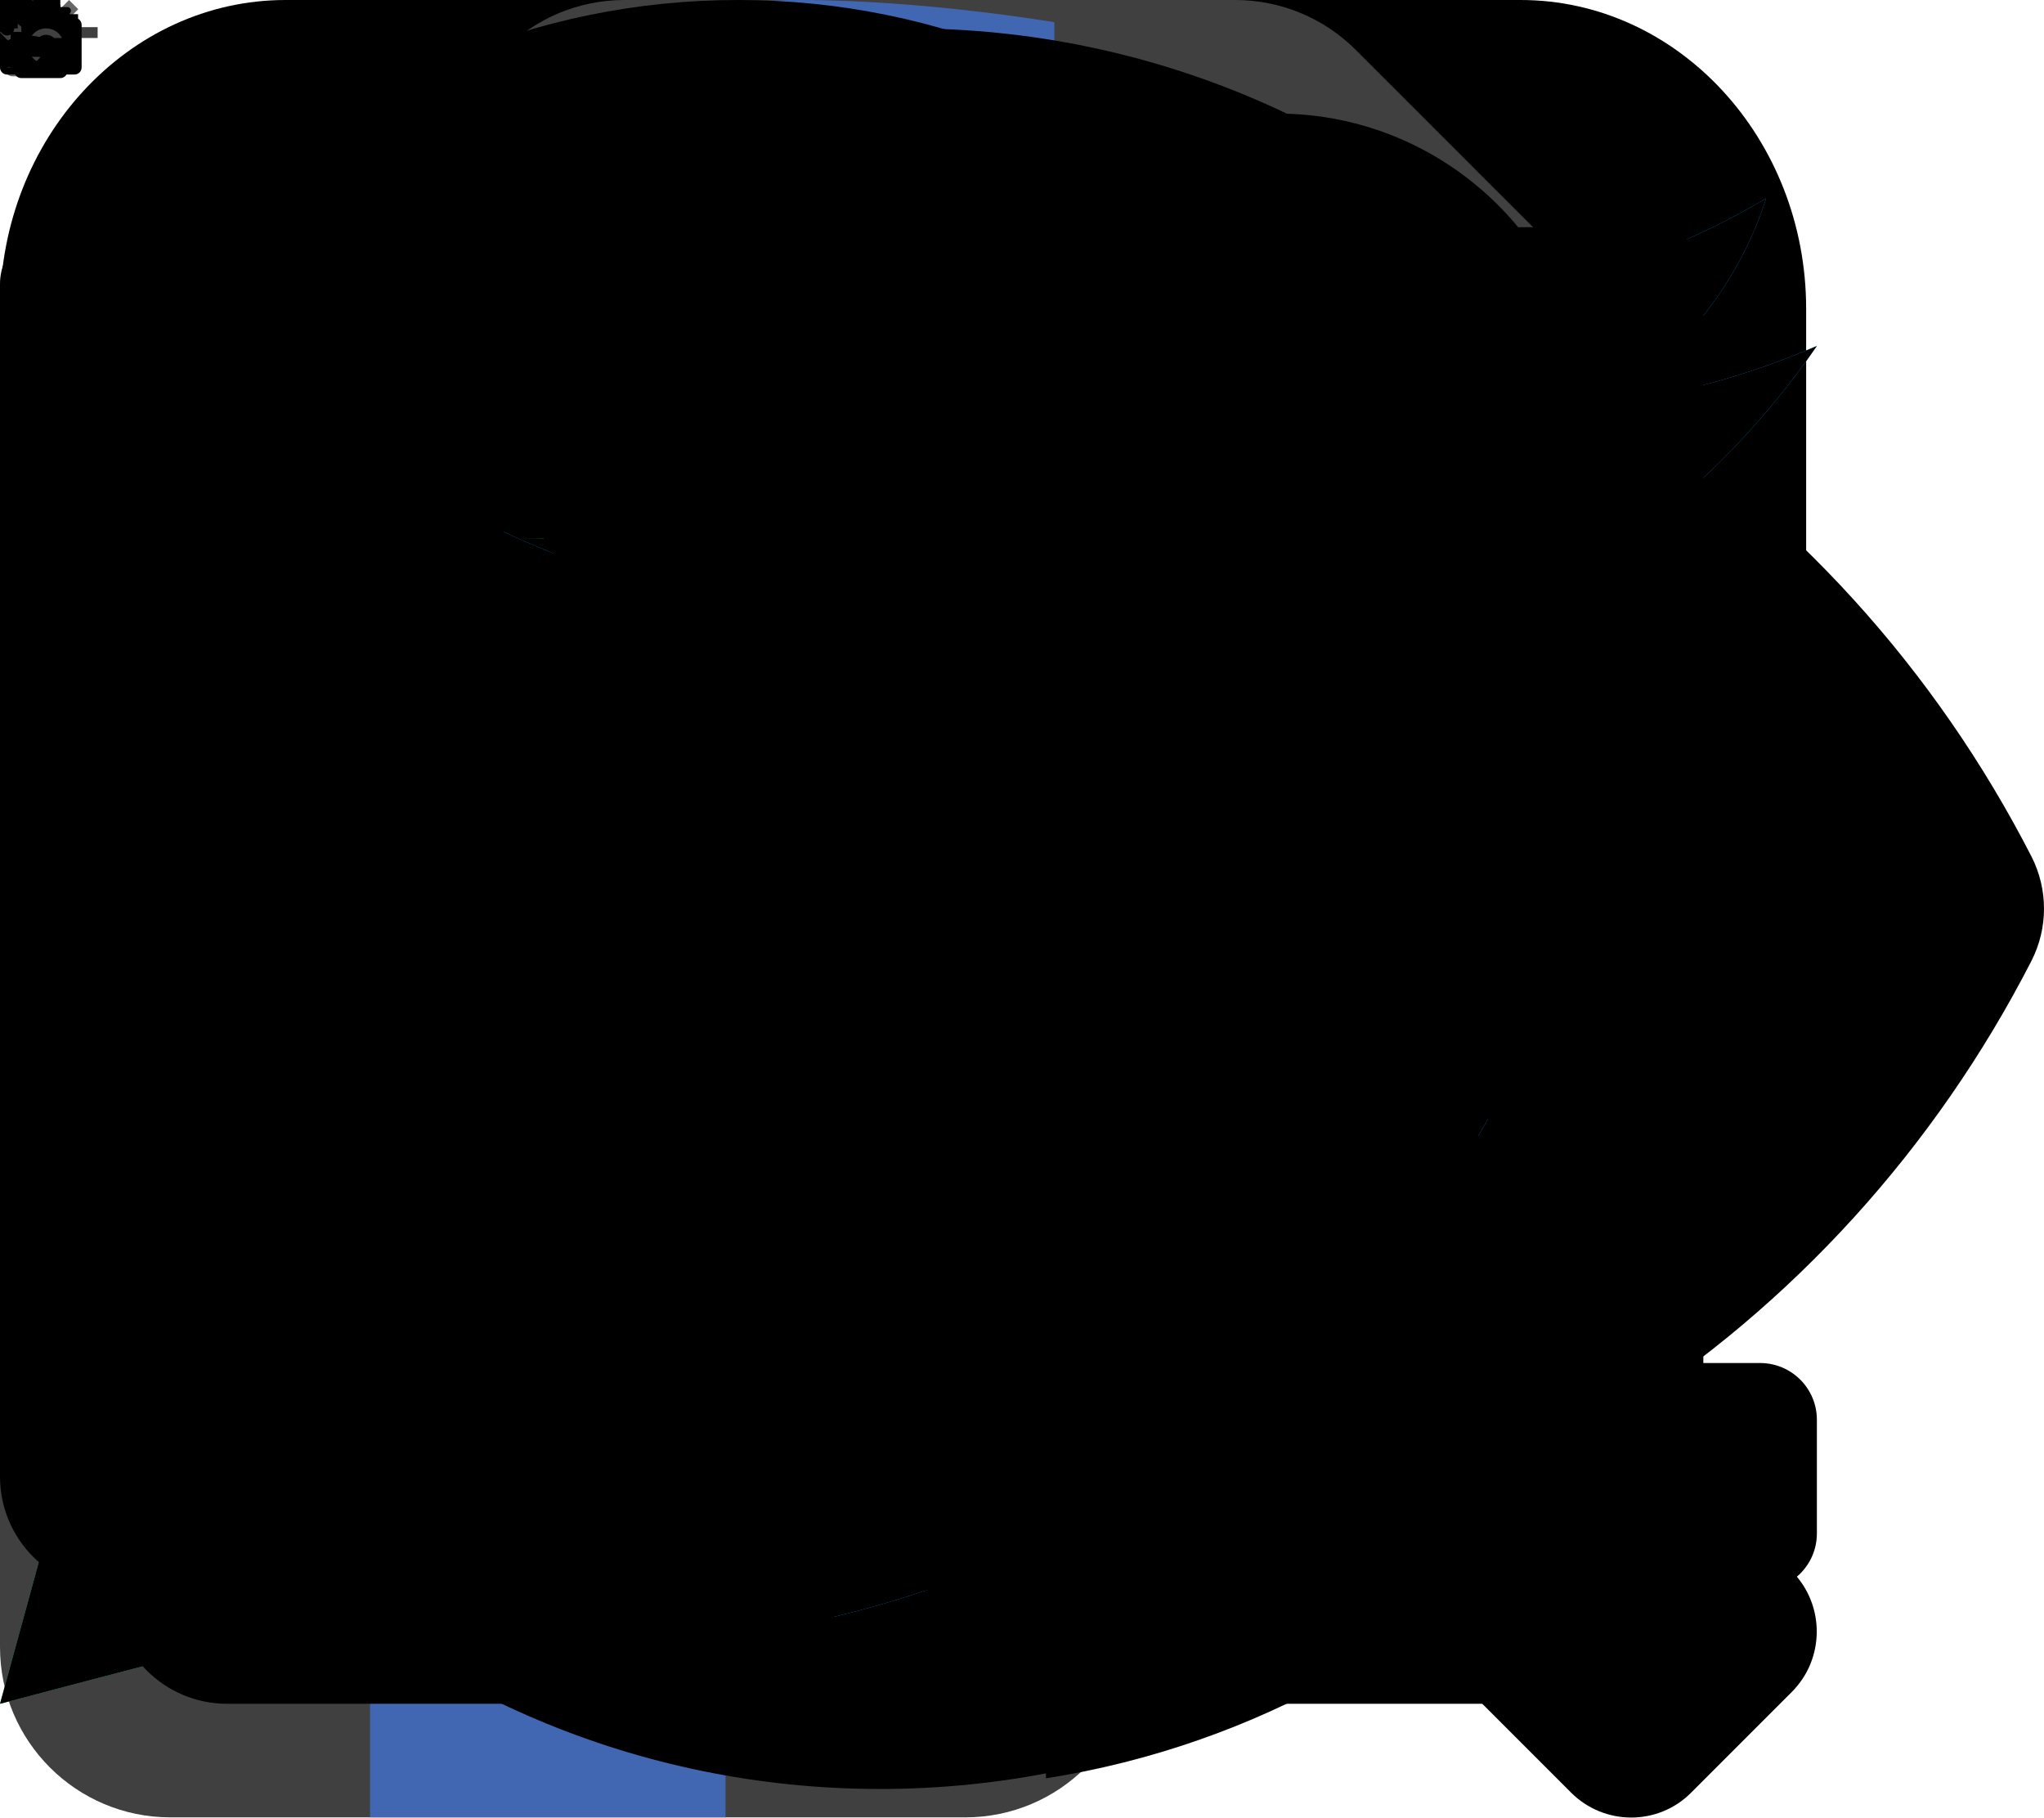
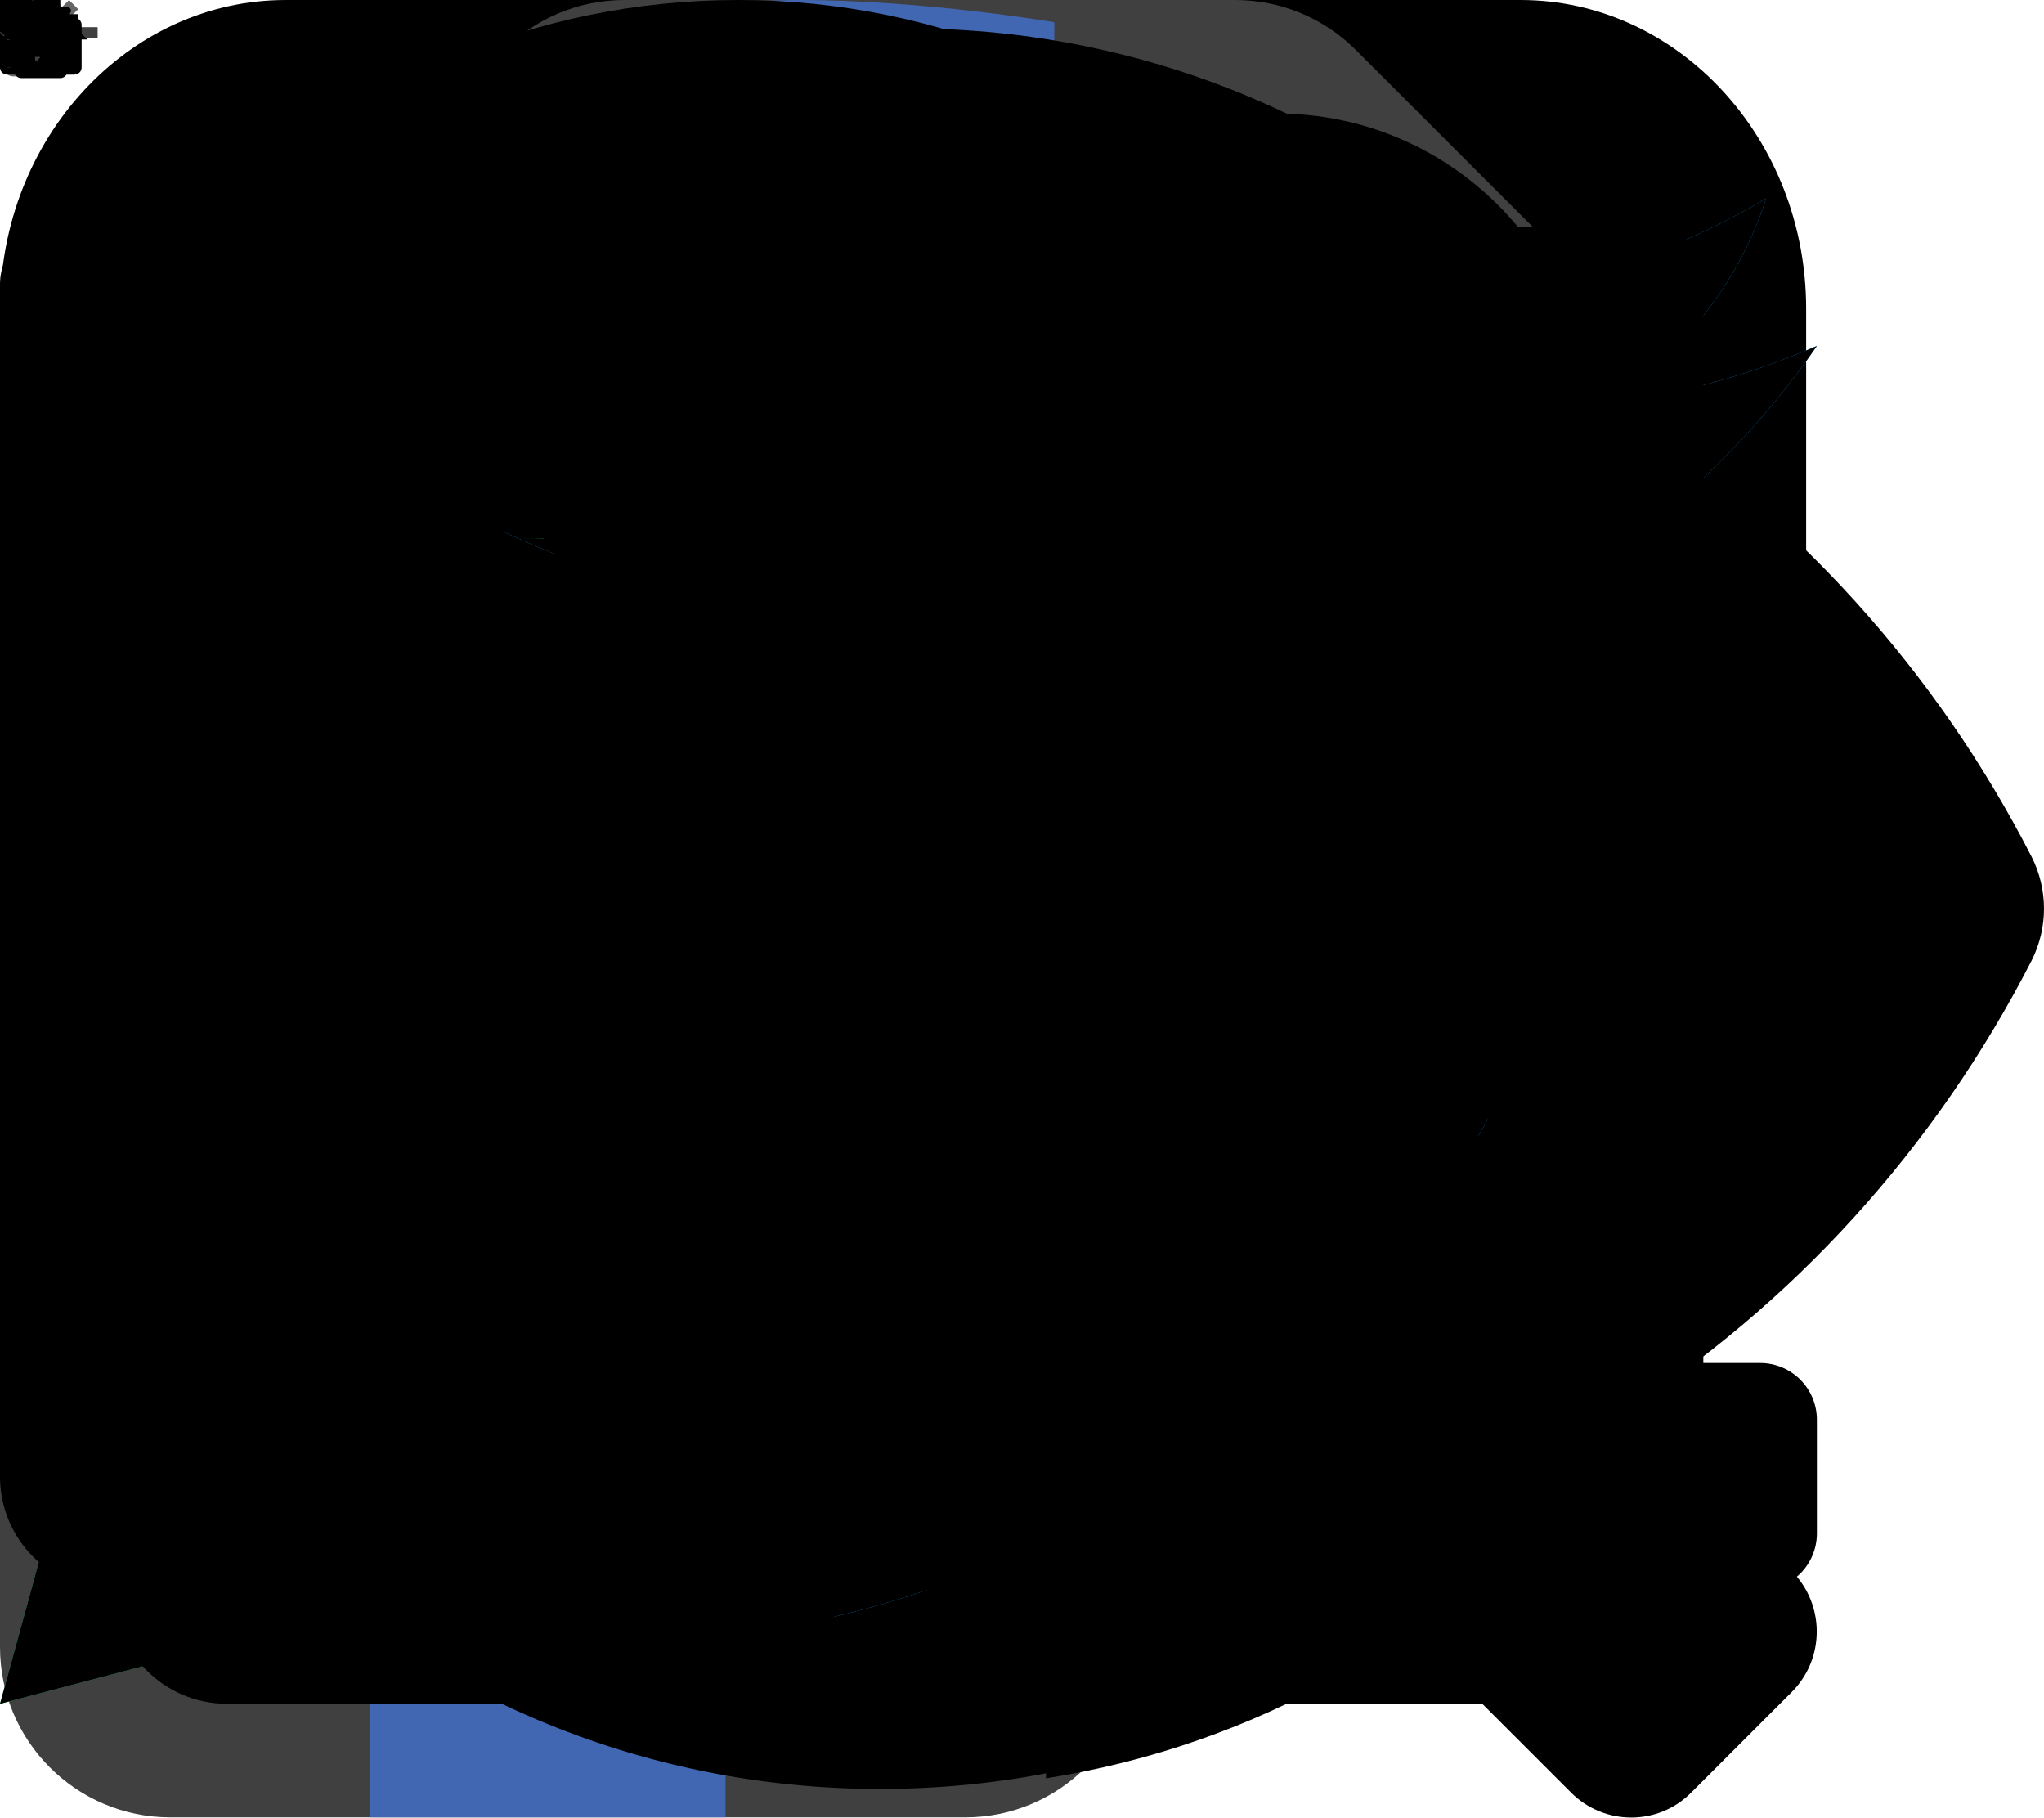
<svg xmlns="http://www.w3.org/2000/svg">
  <path id="pencil" d="M3,17.25V21H6.75L17.81,9.94,14.06,6.19ZM20.71,7.04a1,1,0,0,0,0-1.41L18.37,3.29a1,1,0,0,0-1.41,0L15.13,5.12l3.75,3.75,1.83-1.83Z" transform="translate(-3 -2.998)" />
  <path id="star" d="M12,17.27,18.18,21l-1.64-7.03L22,9.24l-7.19-.61L12,2,9.19,8.63,2,9.24l5.46,4.73L5.82,21Z" transform="translate(-2 -2)" />
  <path id="productIcon" d="M20,6H17.82A2.993,2.993,0,0,0,12.5,3.35l-.5.67-.5-.68A2.994,2.994,0,0,0,6.18,6H4A1.985,1.985,0,0,0,2.01,8L2,19a1.993,1.993,0,0,0,2,2H20a1.993,1.993,0,0,0,2-2V8A1.993,1.993,0,0,0,20,6ZM15,4a1,1,0,1,1-1,1A1,1,0,0,1,15,4ZM9,4A1,1,0,1,1,8,5,1,1,0,0,1,9,4ZM20,19H4V17H20Zm0-5H4V8H9.08L7,10.83,8.62,12,11,8.76,12,7.4l1,1.36L15.38,12,17,10.83,14.92,8H20Z" transform="translate(-2 -2)" />
  <path id="order" d="M7,18a2,2,0,1,0,2,2A2,2,0,0,0,7,18ZM1,2V4H3l3.6,7.59L5.25,14.04A1.933,1.933,0,0,0,5,15a2.006,2.006,0,0,0,2,2H19V15H7.42a.248.248,0,0,1-.25-.25l.03-.12L8.1,13h7.45a1.991,1.991,0,0,0,1.75-1.03l3.58-6.49A.977.977,0,0,0,21,5a1,1,0,0,0-1-1H5.21L4.27,2H1ZM17,18a2,2,0,1,0,2,2A2,2,0,0,0,17,18Z" transform="translate(-1 -2)" />
  <g id="categories" data-name="Group 320" transform="translate(2 0.734)">
    <g id="Group_321" data-name="Group 321" transform="translate(-110 -55)">
      <path id="" d="M3,9H1V20a1.993,1.993,0,0,0,2,2H17a1.993,1.993,0,0,0,2-2H3ZM18,5V3a1.993,1.993,0,0,0-2-2H12a1.993,1.993,0,0,0-2,2V5H5V16a1.993,1.993,0,0,0,2,2H21a1.993,1.993,0,0,0,2-2V5ZM12,3h4V5H12Zm0,12V8l5.5,3Z" transform="translate(107 53.266)" />
    </g>
  </g>
  <path id="report" d="M12,2A10,10,0,1,0,22,12,10,10,0,0,0,12,2Zm1,15H11V11h2Zm0-8H11V7h2Z" transform="translate(-2 -2)" />
  <path id="message" data-name="Union 11" d="M11.875,15.438H5.938l2.171-2.376h7.329a1.187,1.187,0,0,0,1.187-1.187V4.751h1.187A1.187,1.187,0,0,1,19,5.938v8.312a1.188,1.188,0,0,1-1.187,1.188H15.438V19ZM3.562,10.687H1.187A1.188,1.188,0,0,1,0,9.5V1.187A1.188,1.188,0,0,1,1.187,0H13.062a1.188,1.188,0,0,1,1.187,1.187V9.5a1.187,1.187,0,0,1-1.187,1.187H7.125L3.562,14.249Z" />
  <path id="profile" d="M18.147,12.159a7.21,7.21,0,0,0,.065-.907,7.211,7.211,0,0,0-.065-.907L20.1,8.819a.467.467,0,0,0,.111-.592l-1.85-3.2a.465.465,0,0,0-.564-.2l-2.3.925a6.76,6.76,0,0,0-1.564-.907l-.352-2.452A.451.451,0,0,0,13.123,2h-3.7a.451.451,0,0,0-.453.389L8.617,4.84a7.108,7.108,0,0,0-1.564.907l-2.3-.925a.451.451,0,0,0-.564.2l-1.85,3.2a.456.456,0,0,0,.111.592L4.4,10.346a7.338,7.338,0,0,0-.065.907,7.338,7.338,0,0,0,.065.907L2.446,13.686a.467.467,0,0,0-.111.592l1.85,3.2a.465.465,0,0,0,.564.2l2.3-.925a6.76,6.76,0,0,0,1.564.907l.352,2.452a.451.451,0,0,0,.453.389h3.7a.451.451,0,0,0,.453-.389l.352-2.452a7.109,7.109,0,0,0,1.564-.907l2.3.925a.451.451,0,0,0,.564-.2l1.85-3.2a.467.467,0,0,0-.111-.592Zm-6.875,2.332a3.238,3.238,0,1,1,3.238-3.238A3.242,3.242,0,0,1,11.273,14.491Z" transform="translate(-2.271 -2)" />
  <path id="logout" d="M12.444,3H10.556v9.444h1.889Zm4.562,2.049L15.665,6.391A6.536,6.536,0,0,1,18.111,11.5,6.611,6.611,0,1,1,7.326,6.381L5.994,5.049A8.492,8.492,0,1,0,20,11.5,8.436,8.436,0,0,0,17.006,5.049Z" transform="translate(-3 -3)" />
  <path id="addProduct" d="M16,8H14v3H11v2h3v3h2V13h3V11H16ZM15,3a9,9,0,1,0,9,9A9.014,9.014,0,0,0,15,3Zm0,16a7,7,0,1,1,7-7A7.008,7.008,0,0,1,15,19Z" transform="translate(-6 -3)" />
  <path id="visitShop" d="M20,4H4V6H20Zm1,10V12L20,7H4L3,12v2H4v6H14V14h4v6h2V14Zm-9,4H6V14h6Z" transform="translate(-3 -4)" />
  <g id="chipDelete" data-name="Icon / Cancel / Filled" opacity="0.5">
    <rect id="Box" />
    <path id="Icon_Cancel_Dark" data-name="Icon / Cancel / Dark" d="M151.389-13.6l-.989.989-2.511-2.511-2.511,2.511-.989-.989,2.511-2.511-2.511-2.511.989-.989,2.511,2.511,2.511-2.511.989.989-2.511,2.511Zm-3.5-9.511a7,7,0,0,0-7,7,7,7,0,0,0,7,7,7,7,0,0,0,7-7,7,7,0,0,0-7-7Z" transform="translate(-140.889 23.111)" fill-rule="evenodd" />
  </g>
  <path id="times" d="M19,6.41,17.59,5,12,10.59,6.41,5,5,6.41,10.59,12,5,17.59,6.41,19,12,13.41,17.59,19,19,17.59,13.41,12Z" transform="translate(-5 -5)" />
  <path id="arrowDown" d="M19.459,0,11.025,8.416,2.591,0,0,2.591,11.025,13.616,22.05,2.591Z" fill="rgba(0,0,0,0.6)" />
  <path id="mapPlace" d="M12,2A7,7,0,0,0,5,9c0,5.25,7,13,7,13s7-7.75,7-13A7,7,0,0,0,12,2Zm0,9.5A2.5,2.5,0,1,1,14.5,9,2.5,2.5,0,0,1,12,11.5Z" transform="translate(-5 -2)" />
  <path id="copy" d="M16,1H4A2.006,2.006,0,0,0,2,3V17H4V3H16Zm3,4H8A2.006,2.006,0,0,0,6,7V21a2.006,2.006,0,0,0,2,2H19a2.006,2.006,0,0,0,2-2V7A2.006,2.006,0,0,0,19,5Zm0,16H8V7H19Z" transform="translate(-2 -1)" />
  <path id="email" d="M16.457,4H3.606a1.6,1.6,0,0,0-1.6,1.606L2,15.244A1.611,1.611,0,0,0,3.606,16.85h12.85a1.611,1.611,0,0,0,1.606-1.606V5.606A1.611,1.611,0,0,0,16.457,4Zm0,3.213-6.425,4.016L3.606,7.213V5.606l6.425,4.016,6.425-4.016Z" fill="rgba(0,0,0,0.6)" transform="translate(-2 -4)" />
  <path id="phone" d="M5.694,8.8A11.276,11.276,0,0,0,10.6,13.7l1.638-1.638A.74.74,0,0,1,13,11.887a8.491,8.491,0,0,0,2.657.424.747.747,0,0,1,.744.744v2.6a.747.747,0,0,1-.744.744A12.653,12.653,0,0,1,3,3.744.747.747,0,0,1,3.744,3H6.349a.747.747,0,0,1,.744.744A8.456,8.456,0,0,0,7.518,6.4a.747.747,0,0,1-.186.759Z" fill="rgba(0,0,0,0.6)" transform="translate(-3 -3)" />
  <path id="visibilityOff" d="M12,7a5,5,0,0,1,5,5,4.853,4.853,0,0,1-.36,1.83l2.92,2.92A11.817,11.817,0,0,0,22.99,12a11.827,11.827,0,0,0-11-7.5,11.645,11.645,0,0,0-3.98.7l2.16,2.16A4.853,4.853,0,0,1,12,7ZM2,4.27,4.28,6.55l.46.46A11.8,11.8,0,0,0,1,12a11.822,11.822,0,0,0,15.38,6.66l.42.42L19.73,22,21,20.73,3.27,3ZM7.53,9.8l1.55,1.55A2.821,2.821,0,0,0,9,12a3,3,0,0,0,3,3,2.821,2.821,0,0,0,.65-.08l1.55,1.55A4.967,4.967,0,0,1,7.53,9.8Zm4.31-.78,3.15,3.15.02-.16a3,3,0,0,0-3-3Z" transform="translate(-1 -3)" />
  <path id="visibilityOn" d="M572.52 241.4C518.29 135.59 410.93 64 288 64S57.68 135.64 3.48 241.41a32.35 32.35 0 0 0 0 29.19C57.71 376.41 165.07 448 288 448s230.32-71.64 284.52-177.41a32.35 32.35 0 0 0 0-29.19zM288 400a144 144 0 1 1 144-144 143.93 143.93 0 0 1-144 144zm0-240a95.31 95.31 0 0 0-25.31 3.79 47.85 47.85 0 0 1-66.9 66.9A95.78 95.78 0 1 0 288 160z" />
  <path id="delete" d="M6.194,22.111A2.4,2.4,0,0,0,8.583,24.5h9.556a2.4,2.4,0,0,0,2.389-2.389V7.778H6.194Zm2.938-8.5,1.684-1.684,2.544,2.532,2.532-2.532,1.684,1.684-2.532,2.532,2.532,2.532-1.684,1.684-2.532-2.532-2.532,2.532L9.145,18.671l2.532-2.532Zm8.409-9.412L16.347,3H10.375L9.181,4.194H5V6.583H21.722V4.194Z" transform="translate(-5 -3)" fill="rgba(0,0,0,0.6)" />
  <path id="rightArrow" d="M10,6,8.59,7.41,13.17,12,8.59,16.59,10,18l6-6Z" transform="translate(-8.59 -6)" />
  <path id="leftArrow" d="M15.41,16.09,10.83,11.5l4.58-4.59L14,5.5l-6,6,6,6Z" transform="translate(-8 -5.5)" />
  <path id="backSpace" d="M30.512,13.642H8.854l5.472-5.487L12.171,6,3,15.171l9.171,9.171,2.155-2.155L8.854,16.7H30.512Z" transform="translate(-3 -6)" fill="#404040" />
  <path id="camera" d="M3,4V1H5V4H8V6H5V9H3V6H0V4Zm3,6V7H9V4h7l1.83,2H21a2.006,2.006,0,0,1,2,2V20a2.006,2.006,0,0,1-2,2H5a2.006,2.006,0,0,1-2-2V10Zm7,9a5,5,0,1,0-5-5A5,5,0,0,0,13,19ZM9.8,14A3.2,3.2,0,1,0,13,10.8,3.2,3.2,0,0,0,9.8,14Z" transform="translate(0 -1)" />
  <path id="verticalElipsis" d="M12,8a2,2,0,1,0-2-2A2.006,2.006,0,0,0,12,8Zm0,2a2,2,0,1,0,2,2A2.006,2.006,0,0,0,12,10Zm0,6a2,2,0,1,0,2,2A2.006,2.006,0,0,0,12,16Z" transform="translate(-10 -4)" />
  <path id="globe" d="M248 8C111.03 8 0 119.03 0 256s111.03 248 248 248 248-111.03 248-248S384.97 8 248 8zm160 215.5v6.93c0 5.87-3.32 11.24-8.57 13.86l-15.39 7.7a15.485 15.485 0 0 1-15.53-.97l-18.21-12.14a15.52 15.52 0 0 0-13.5-1.81l-2.65.88c-9.7 3.23-13.66 14.79-7.99 23.3l13.24 19.86c2.87 4.31 7.71 6.9 12.89 6.9h8.21c8.56 0 15.5 6.94 15.5 15.5v11.34c0 3.35-1.09 6.62-3.1 9.3l-18.74 24.98c-1.42 1.9-2.39 4.1-2.83 6.43l-4.3 22.83c-.62 3.29-2.29 6.29-4.76 8.56a159.608 159.608 0 0 0-25 29.16l-13.03 19.55a27.756 27.756 0 0 1-23.09 12.36c-10.51 0-20.12-5.94-24.82-15.34a78.902 78.902 0 0 1-8.33-35.29V367.5c0-8.56-6.94-15.5-15.5-15.5h-25.88c-14.49 0-28.38-5.76-38.63-16a54.659 54.659 0 0 1-16-38.63v-14.06c0-17.19 8.1-33.38 21.85-43.7l27.58-20.69a54.663 54.663 0 0 1 32.78-10.93h.89c8.48 0 16.85 1.97 24.43 5.77l14.72 7.36c3.68 1.84 7.93 2.14 11.83.84l47.31-15.77c6.33-2.11 10.6-8.03 10.6-14.7 0-8.56-6.94-15.5-15.5-15.5h-10.09c-4.11 0-8.05-1.63-10.96-4.54l-6.92-6.92a15.493 15.493 0 0 0-10.96-4.54H199.5c-8.56 0-15.5-6.94-15.5-15.5v-4.4c0-7.11 4.84-13.31 11.74-15.04l14.45-3.61c3.74-.94 7-3.23 9.14-6.44l8.08-12.11c2.87-4.31 7.71-6.9 12.89-6.9h24.21c8.56 0 15.5-6.94 15.5-15.5v-21.7C359.23 71.63 422.86 131.02 441.93 208H423.5c-8.56 0-15.5 6.94-15.5 15.5z" />
  <path id="plusSign" d="M416 208H272V64c0-17.67-14.33-32-32-32h-32c-17.67 0-32 14.33-32 32v144H32c-17.67 0-32 14.33-32 32v32c0 17.67 14.33 32 32 32h144v144c0 17.67 14.33 32 32 32h32c17.67 0 32-14.33 32-32V304h144c17.67 0 32-14.33 32-32v-32c0-17.67-14.33-32-32-32z" />
  <g id="bigCheckBox">
    <path d="m159.988 318.582c-3.988 4.012-9.43 6.25-15.082 6.25s-11.094-2.238-15.082-6.25l-120.449-120.469c-12.5-12.5-12.5-32.77 0-45.246l15.082-15.086c12.504-12.5 32.75-12.5 45.25 0l75.199 75.203 203.199-203.203c12.504-12.5 32.77-12.5 45.25 0l15.082 15.086c12.5 12.5 12.5 32.766 0 45.246zm0 0" />
  </g>
  <g id="followers">
    <path d="m197.573 188.379h-6.15c-35.801 0-65.108 28.328-66.681 63.748h139.512c-1.577-35.416-30.883-63.748-66.681-63.748z" />
    <path d="m428.513 0h-348.031c-44.366 0-80.461 39.036-80.461 87.019v219.758c0 47.982 36.095 87.018 80.461 87.018h104.492l56.241 107.171c2.591 4.937 7.706 8.03 13.282 8.03s10.691-3.093 13.282-8.03l56.241-107.171h104.492c44.366 0 80.461-39.036 80.461-87.018v-219.758c.001-47.983-36.094-87.019-80.46-87.019zm-161.193 282.128h-145.645c-14.888 0-27-12.112-27-27 0-40.134 24.565-74.635 59.448-89.266-10.311-10.331-16.695-24.581-16.695-40.295 0-31.468 25.601-57.07 57.069-57.07s57.069 25.602 57.069 57.07c0 15.714-6.385 29.964-16.695 40.295 34.883 14.63 59.448 49.131 59.448 89.265.001 14.888-12.111 27.001-26.999 27.001zm129.796-24.774c0 6.353-7.742 9.529-15.485 9.529-7.742 0-15.485-3.177-15.485-9.529v-101.053l-5.758 3.574c-1.786 1.191-3.573 1.588-4.963 1.588-5.758 0-9.729-6.155-9.729-12.309 0-4.169 1.787-8.14 5.758-10.522l26.206-15.882c1.589-.993 3.574-1.39 5.758-1.39 6.353 0 13.698 3.772 13.698 9.728z" />
    <path d="m194.498 152.637c14.926 0 27.069-12.143 27.069-27.07 0-14.926-12.144-27.07-27.069-27.07s-27.069 12.144-27.069 27.07c-.001 14.927 12.143 27.07 27.069 27.07z" />
  </g>
  <path id="copyIcon" fill="rgba(64, 64, 64, 1)" d="M433.941 65.941l-51.882-51.882A48 48 0 0 0 348.118 0H176c-26.51 0-48 21.49-48 48v48H48c-26.51 0-48 21.49-48 48v320c0 26.51 21.49 48 48 48h224c26.51 0 48-21.49 48-48v-48h80c26.51 0 48-21.49 48-48V99.882a48 48 0 0 0-14.059-33.941zM266 464H54a6 6 0 0 1-6-6V150a6 6 0 0 1 6-6h74v224c0 26.51 21.49 48 48 48h96v42a6 6 0 0 1-6 6zm128-96H182a6 6 0 0 1-6-6V54a6 6 0 0 1 6-6h106v88c0 13.255 10.745 24 24 24h88v202a6 6 0 0 1-6 6zm6-256h-64V48h9.632c1.591 0 3.117.632 4.243 1.757l48.368 48.368a6 6 0 0 1 1.757 4.243V112z" />
  <g id="facebookIcon">
    <path fill="#4267B2" d="M279.14 288l14.22-92.66h-88.91v-60.13c0-25.35 12.42-50.06 52.24-50.06h40.42V6.26S260.43 0 225.36 0c-73.22 0-121.08 44.38-121.08 124.72v70.62H22.89V288h81.39v224h100.17V288z" />
  </g>
  <path id="facebookRoundIcon" d="M504 256C504 119 393 8 256 8S8 119 8 256c0 123.78 90.69 226.38 209.25 245V327.69h-63V256h63v-54.64c0-62.15 37-96.48 93.67-96.48 27.14 0 55.52 4.84 55.52 4.84v61h-31.28c-30.8 0-40.41 19.12-40.41 38.73V256h68.78l-11 71.69h-57.78V501C413.31 482.38 504 379.78 504 256z" />
  <path id="whatsappIcon" fill="#25D366" d="M380.9 97.1C339 55.1 283.2 32 223.9 32c-122.4 0-222 99.6-222 222 0 39.1 10.2 77.3 29.6 111L0 480l117.7-30.9c32.4 17.7 68.9 27 106.1 27h.1c122.3 0 224.1-99.6 224.1-222 0-59.3-25.2-115-67.1-157zm-157 341.6c-33.2 0-65.7-8.9-94-25.7l-6.7-4-69.8 18.3L72 359.2l-4.4-7c-18.5-29.4-28.2-63.3-28.2-98.2 0-101.7 82.8-184.5 184.6-184.5 49.3 0 95.6 19.2 130.4 54.1 34.8 34.9 56.2 81.2 56.1 130.5 0 101.8-84.9 184.6-186.6 184.6zm101.2-138.2c-5.5-2.8-32.8-16.2-37.9-18-5.1-1.9-8.8-2.8-12.5 2.8-3.7 5.6-14.3 18-17.6 21.8-3.2 3.7-6.5 4.2-12 1.4-32.6-16.3-54-29.1-75.5-66-5.7-9.8 5.7-9.1 16.3-30.3 1.8-3.7.9-6.9-.5-9.7-1.4-2.8-12.5-30.1-17.1-41.2-4.5-10.8-9.1-9.3-12.5-9.5-3.2-.2-6.9-.2-10.6-.2-3.7 0-9.7 1.4-14.8 6.9-5.1 5.6-19.4 19-19.4 46.3 0 27.3 19.9 53.7 22.6 57.4 2.8 3.7 39.1 59.7 94.8 83.8 35.2 15.2 49 16.5 66.6 13.9 10.7-1.6 32.8-13.4 37.4-26.4 4.6-13 4.6-24.1 3.2-26.4-1.3-2.5-5-3.9-10.5-6.6z" />
  <path id="whatsappIcon2" d="M380.9 97.1C339 55.1 283.2 32 223.9 32c-122.4 0-222 99.6-222 222 0 39.1 10.2 77.3 29.6 111L0 480l117.7-30.9c32.4 17.7 68.9 27 106.1 27h.1c122.3 0 224.1-99.6 224.1-222 0-59.3-25.2-115-67.1-157zm-157 341.6c-33.2 0-65.7-8.9-94-25.7l-6.7-4-69.8 18.3L72 359.2l-4.4-7c-18.5-29.4-28.2-63.3-28.2-98.2 0-101.7 82.8-184.5 184.6-184.5 49.3 0 95.6 19.2 130.4 54.1 34.8 34.9 56.2 81.2 56.1 130.5 0 101.8-84.9 184.6-186.6 184.6zm101.2-138.2c-5.5-2.8-32.8-16.2-37.9-18-5.1-1.9-8.8-2.8-12.5 2.8-3.7 5.6-14.3 18-17.6 21.8-3.2 3.7-6.5 4.2-12 1.4-32.6-16.3-54-29.1-75.5-66-5.7-9.8 5.7-9.1 16.3-30.3 1.8-3.7.9-6.9-.5-9.7-1.4-2.8-12.5-30.1-17.1-41.2-4.5-10.8-9.1-9.3-12.5-9.5-3.2-.2-6.9-.2-10.6-.2-3.7 0-9.7 1.4-14.8 6.9-5.1 5.6-19.4 19-19.4 46.3 0 27.3 19.9 53.7 22.6 57.4 2.8 3.7 39.1 59.7 94.8 83.8 35.2 15.2 49 16.5 66.6 13.9 10.7-1.6 32.8-13.4 37.4-26.4 4.6-13 4.6-24.1 3.2-26.4-1.3-2.5-5-3.9-10.5-6.6z" />
  <path id="twitterIcon" fill="#1DA1F2" d="M459.37 151.716c.325 4.548.325 9.097.325 13.645 0 138.72-105.583 298.558-298.558 298.558-59.452 0-114.68-17.219-161.137-47.106 8.447.974 16.568 1.299 25.34 1.299 49.055 0 94.213-16.568 130.274-44.832-46.132-.975-84.792-31.188-98.112-72.772 6.498.974 12.995 1.624 19.818 1.624 9.421 0 18.843-1.3 27.614-3.573-48.081-9.747-84.143-51.98-84.143-102.985v-1.299c13.969 7.797 30.214 12.67 47.431 13.319-28.264-18.843-46.781-51.005-46.781-87.391 0-19.492 5.197-37.36 14.294-52.954 51.655 63.675 129.3 105.258 216.365 109.807-1.624-7.797-2.599-15.918-2.599-24.04 0-57.828 46.782-104.934 104.934-104.934 30.213 0 57.502 12.67 76.67 33.137 23.715-4.548 46.456-13.32 66.599-25.34-7.798 24.366-24.366 44.833-46.132 57.827 21.117-2.273 41.584-8.122 60.426-16.243-14.292 20.791-32.161 39.308-52.628 54.253z" />
  <path id="twitterIcon2" d="M459.37 151.716c.325 4.548.325 9.097.325 13.645 0 138.72-105.583 298.558-298.558 298.558-59.452 0-114.68-17.219-161.137-47.106 8.447.974 16.568 1.299 25.34 1.299 49.055 0 94.213-16.568 130.274-44.832-46.132-.975-84.792-31.188-98.112-72.772 6.498.974 12.995 1.624 19.818 1.624 9.421 0 18.843-1.3 27.614-3.573-48.081-9.747-84.143-51.98-84.143-102.985v-1.299c13.969 7.797 30.214 12.67 47.431 13.319-28.264-18.843-46.781-51.005-46.781-87.391 0-19.492 5.197-37.36 14.294-52.954 51.655 63.675 129.3 105.258 216.365 109.807-1.624-7.797-2.599-15.918-2.599-24.04 0-57.828 46.782-104.934 104.934-104.934 30.213 0 57.502 12.67 76.67 33.137 23.715-4.548 46.456-13.32 66.599-25.34-7.798 24.366-24.366 44.833-46.132 57.827 21.117-2.273 41.584-8.122 60.426-16.243-14.292 20.791-32.161 39.308-52.628 54.253z" />
  <path id="dashboard" d="M332.8 320h38.4c6.4 0 12.8-6.4 12.8-12.8V172.8c0-6.4-6.4-12.8-12.8-12.8h-38.4c-6.4 0-12.8 6.4-12.8 12.8v134.4c0 6.4 6.4 12.8 12.8 12.8zm96 0h38.4c6.4 0 12.8-6.4 12.8-12.8V76.8c0-6.4-6.4-12.8-12.8-12.8h-38.4c-6.4 0-12.8 6.4-12.8 12.8v230.4c0 6.4 6.4 12.8 12.8 12.8zm-288 0h38.4c6.4 0 12.8-6.4 12.8-12.8v-70.4c0-6.4-6.4-12.8-12.8-12.8h-38.4c-6.4 0-12.8 6.4-12.8 12.8v70.4c0 6.4 6.4 12.8 12.8 12.8zm96 0h38.4c6.4 0 12.8-6.4 12.8-12.8V108.8c0-6.4-6.4-12.8-12.8-12.8h-38.4c-6.4 0-12.8 6.4-12.8 12.8v198.4c0 6.4 6.4 12.8 12.8 12.8zM496 384H64V80c0-8.84-7.16-16-16-16H16C7.16 64 0 71.16 0 80v336c0 17.67 14.33 32 32 32h464c8.84 0 16-7.16 16-16v-32c0-8.84-7.16-16-16-16z" />
  <path id="bigGift" d="M32 448c0 17.7 14.3 32 32 32h160V320H32v128zm256 32h160c17.7 0 32-14.3 32-32V320H288v160zm192-320h-42.1c6.2-12.1 10.1-25.5 10.1-40 0-48.5-39.5-88-88-88-41.6 0-68.5 21.3-103 68.3-34.5-47-61.4-68.3-103-68.3-48.5 0-88 39.5-88 88 0 14.5 3.8 27.9 10.1 40H32c-17.7 0-32 14.3-32 32v80c0 8.8 7.2 16 16 16h480c8.8 0 16-7.2 16-16v-80c0-17.7-14.3-32-32-32zm-326.1 0c-22.1 0-40-17.9-40-40s17.9-40 40-40c19.9 0 34.6 3.3 86.1 80h-86.1zm206.1 0h-86.1c51.4-76.5 65.7-80 86.1-80 22.1 0 40 17.9 40 40s-17.9 40-40 40z" />
  <path id="bigSmile" d="M248 8C111 8 0 119 0 256s111 248 248 248 248-111 248-248S385 8 248 8zm0 448c-110.3 0-200-89.7-200-200S137.7 56 248 56s200 89.7 200 200-89.7 200-200 200zm-80-216c17.7 0 32-14.3 32-32s-14.3-32-32-32-32 14.3-32 32 14.3 32 32 32zm160 0c17.7 0 32-14.3 32-32s-14.3-32-32-32-32 14.3-32 32 14.3 32 32 32zm4 72.6c-20.8 25-51.5 39.4-84 39.4s-63.2-14.3-84-39.4c-8.5-10.2-23.7-11.5-33.8-3.1-10.2 8.5-11.5 23.6-3.1 33.8 30 36 74.1 56.6 120.9 56.6s90.9-20.6 120.9-56.6c8.5-10.2 7.1-25.3-3.1-33.8-10.1-8.4-25.3-7.1-33.8 3.1z" />
  <path id="naira" d="M477.832,274.28h-67.743v-65.106h67.743c10.179,0,18.43-8.243,18.43-18.424c0-10.182-8.251-18.43-18.43-18.43h-67.743   V81.982c0-13.187-2.606-22.866-7.743-28.762c-4.882-5.609-11.301-8.219-20.19-8.219c-8.482,0-14.659,2.592-19.447,8.166   c-5.077,5.902-7.654,15.599-7.654,28.821v90.343H227.627l-54.181-81.988c-4.637-7.317-8.997-14.171-13.231-20.75   c-3.812-5.925-7.53-10.749-11.042-14.351c-3.109-3.189-6.652-5.657-10.796-7.554c-3.91-1.785-8.881-2.681-14.762-2.681   c-7.501,0-14.31,2.055-20.83,6.277c-6.452,4.176-10.912,9.339-13.636,15.785c-2.391,6.126-3.656,15.513-3.656,27.63v77.626h-67.07   C8.246,172.326,0,180.574,0,190.755c0,10.181,8.246,18.424,18.424,18.424h67.07v65.113h-67.07C8.246,274.292,0,282.538,0,292.722   C0,302.9,8.246,311.14,18.424,311.14h67.07v103.143c0,12.797,2.689,22.378,8.015,28.466c5.065,5.805,11.487,8.5,20.208,8.5   c8.414,0,14.786-2.707,20.07-8.523c5.411-5.958,8.148-15.533,8.148-28.442V311.14h115.308l62.399,95.683   c4.339,6.325,8.819,12.709,13.287,18.969c4.031,5.621,8.429,10.574,13.069,14.711c4.179,3.742,8.659,6.484,13.316,8.157   c4.794,1.726,10.397,2.601,16.615,2.601c16.875,0,34.158-5.166,34.158-43.479V311.14h67.743c10.179,0,18.43-8.252,18.43-18.43   C496.262,282.532,488.011,274.28,477.832,274.28z M355.054,209.173v65.106h-60.041l-43.021-65.106H355.054z M141.936,134.364   l24.76,37.956h-24.76V134.364z M141.936,274.28v-65.106h48.802l42.466,65.106H141.936z M355.054,365.153l-35.683-54.013h35.683   V365.153z" />
  <path id="person" d="M12,12A4,4,0,1,0,8,8,4,4,0,0,0,12,12Zm0,2c-2.67,0-8,1.34-8,4v2H20V18C20,15.34,14.67,14,12,14Z" transform="translate(-4 -4)" />
  <path id="searchGlass" d="M505 442.7L405.3 343c-4.5-4.5-10.6-7-17-7H372c27.6-35.3 44-79.7 44-128C416 93.1 322.9 0 208 0S0 93.1 0 208s93.1 208 208 208c48.3 0 92.7-16.4 128-44v16.3c0 6.4 2.5 12.5 7 17l99.7 99.7c9.4 9.4 24.6 9.4 33.9 0l28.3-28.3c9.4-9.4 9.4-24.6.1-34zM208 336c-70.7 0-128-57.2-128-128 0-70.7 57.2-128 128-128 70.7 0 128 57.2 128 128 0 70.7-57.2 128-128 128z" />
+   <path id="homeIcon" d="M11.882,24V16.588h4.941V24H23V14.118h3.706L14.353,3,2,14.118H5.706V24Z" transform="translate(-2 -3)" />
</svg>
